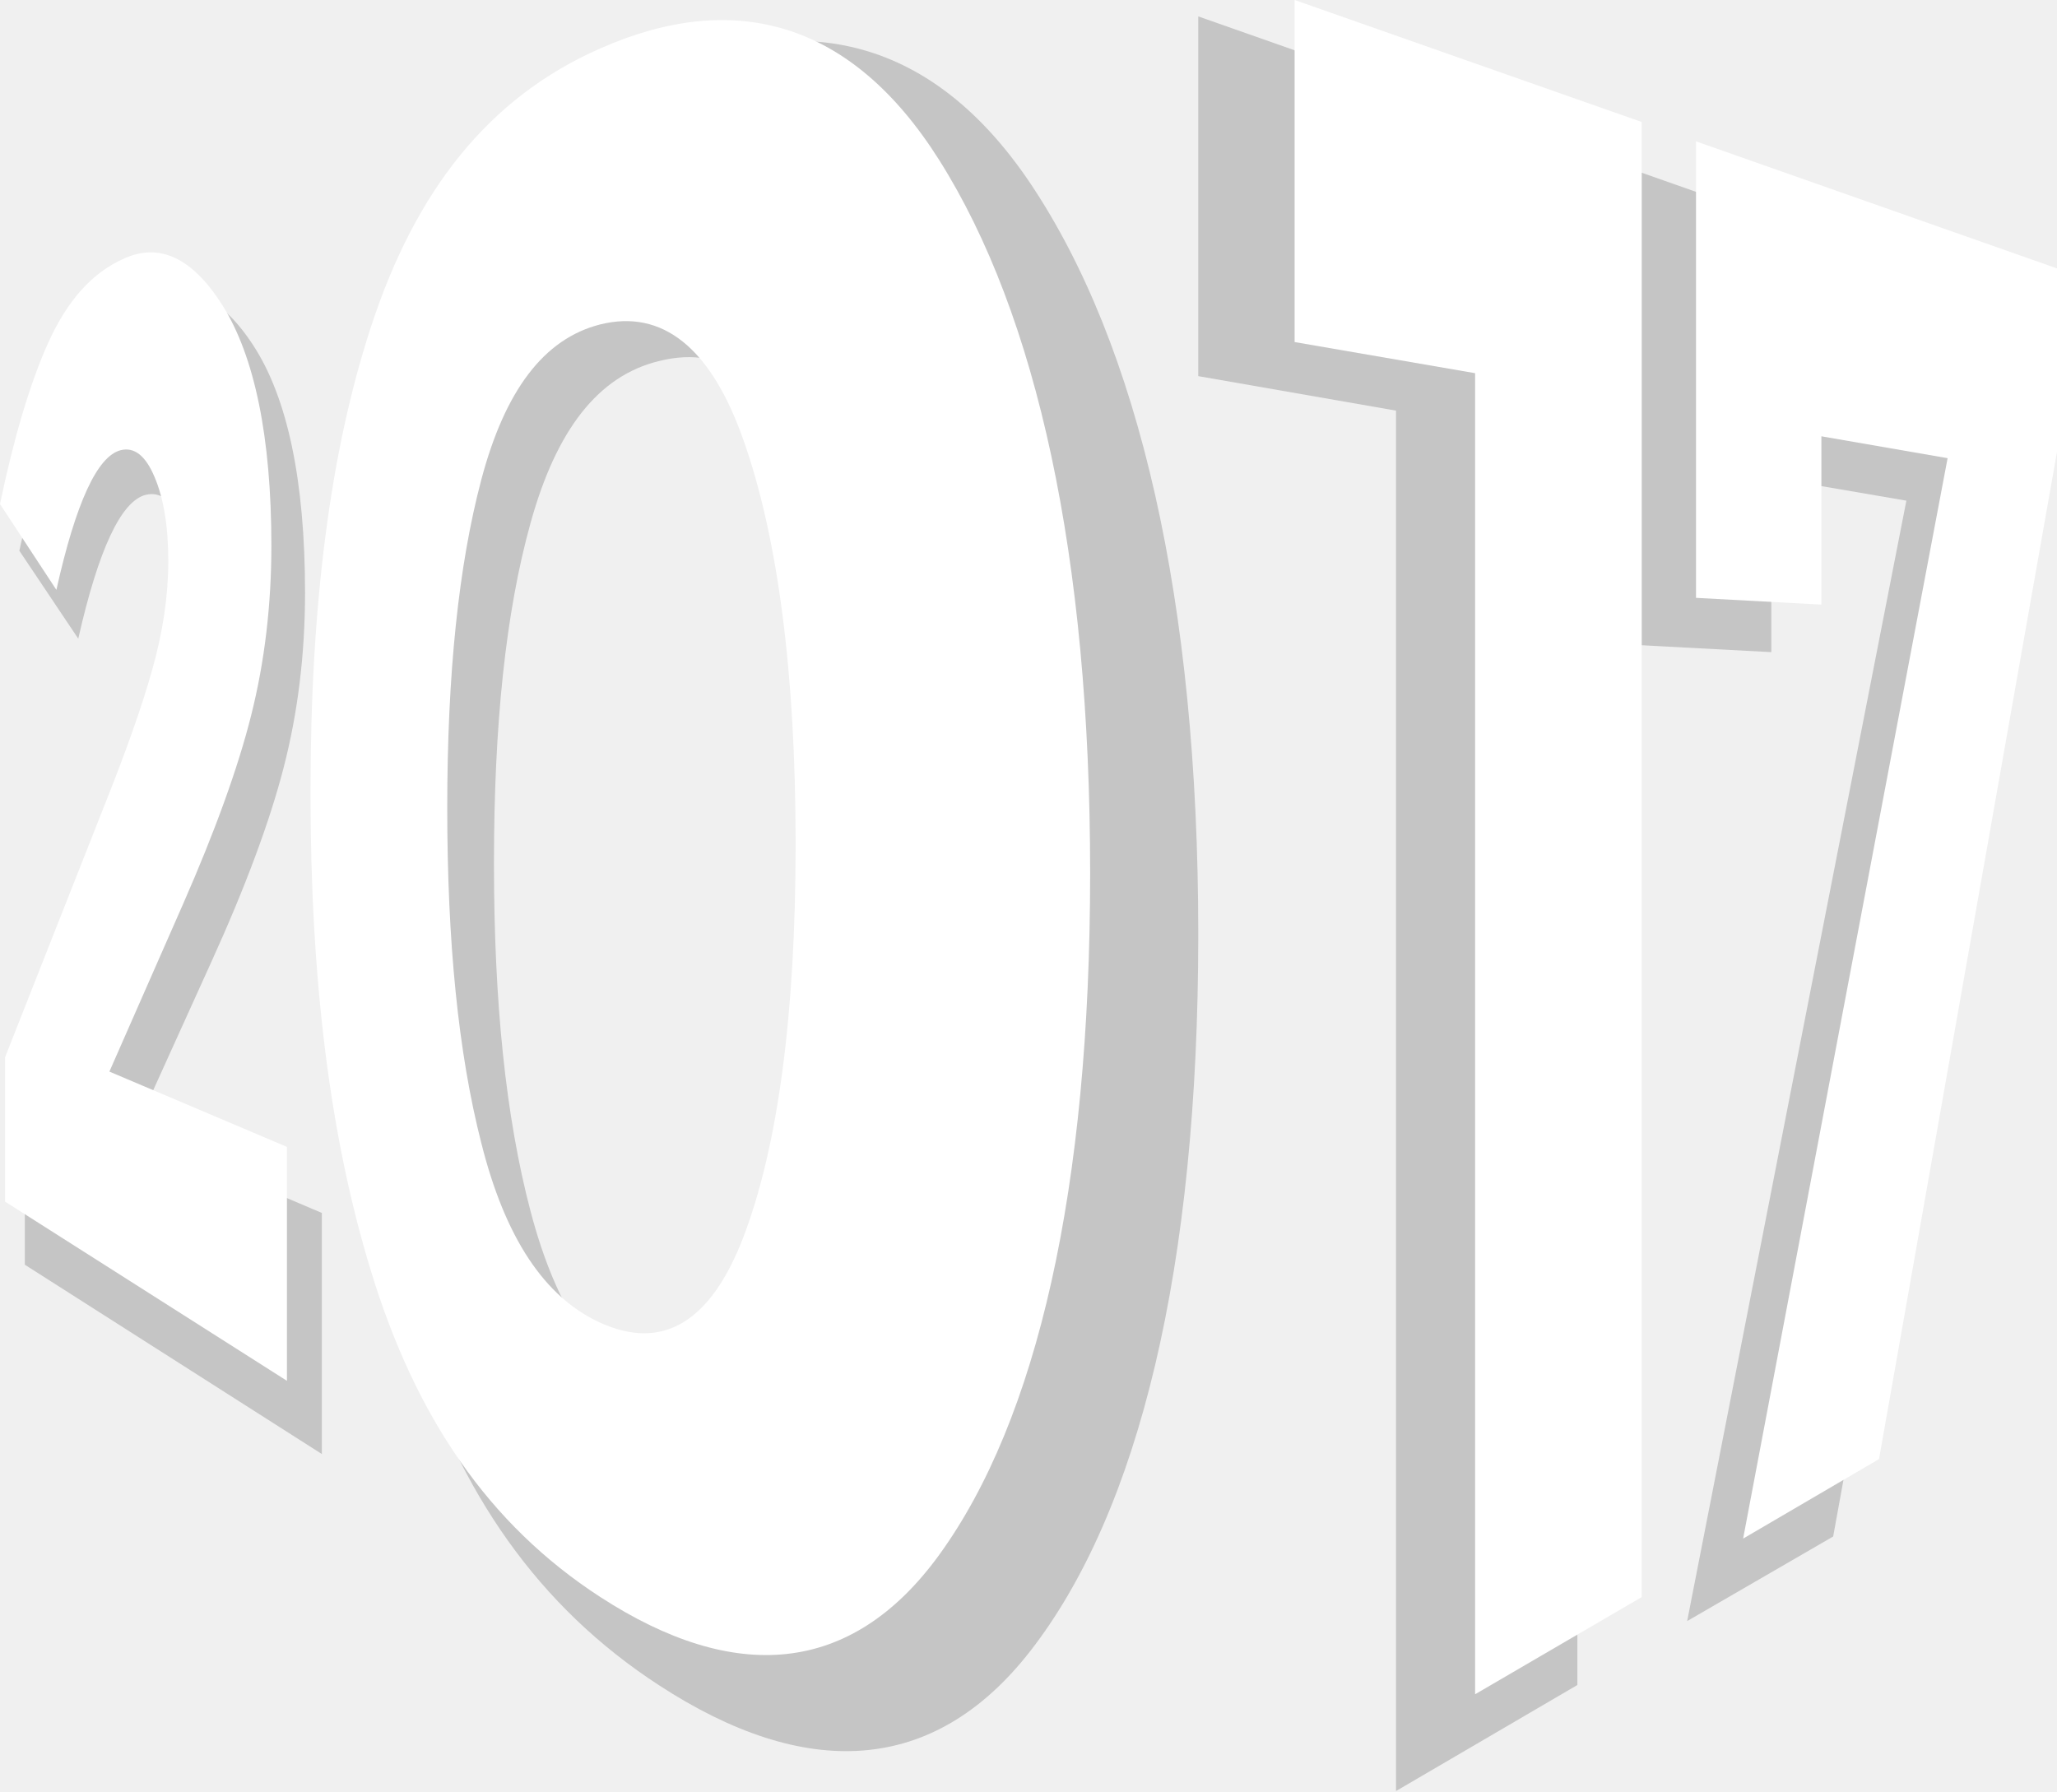
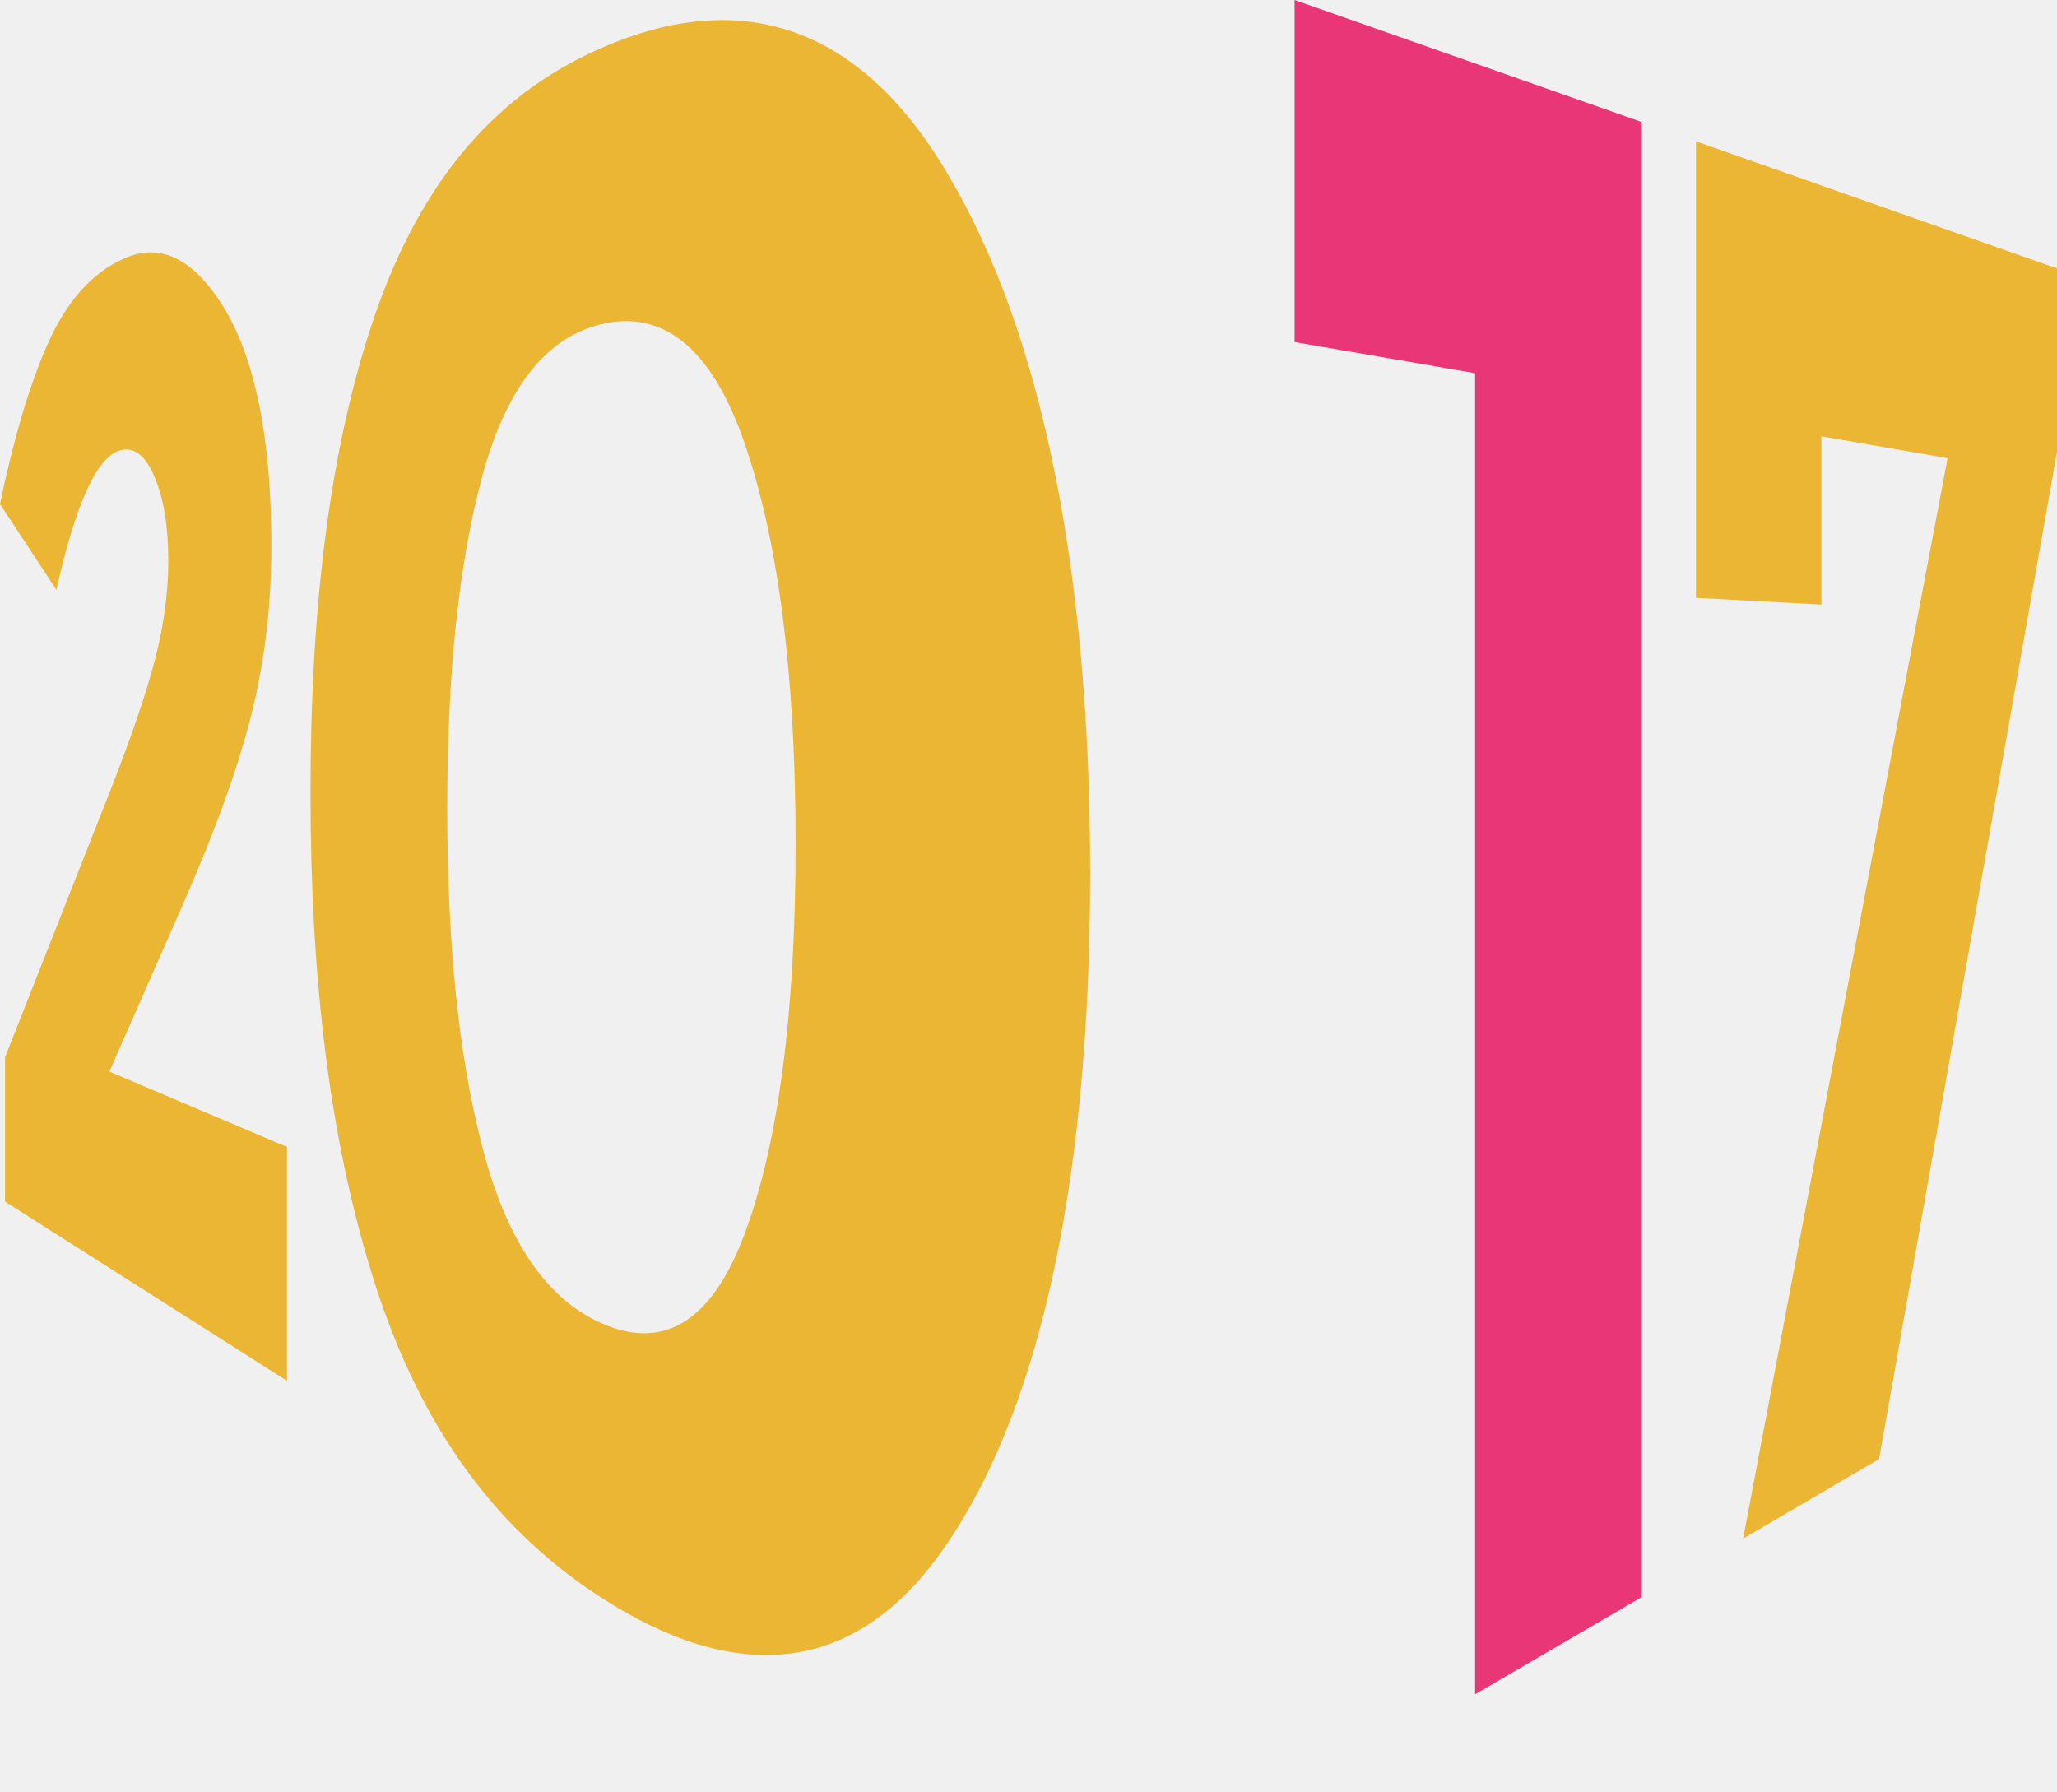
<svg xmlns="http://www.w3.org/2000/svg" version="1.1" id="Layer_1" x="0px" y="0px" viewBox="0 0 488.9 425.8" style="enable-background:new 0 0 488.9 425.8;" xml:space="preserve">
  <style type="text/css">
- 	.st0{opacity:0.2;}
- 	.st1{fill:#171717;}
- 	.st2{fill:#FFFFFF;}
+ 	.st0{fill:#E83676;}
+ 	.st1{fill:#EAB634;}
</style>
-   <g class="st0">
-     <path class="st1" d="M42.7,171.1c2.7-9.1,4-17.9,4-26.5c0-8.5-1.2-15.4-3.5-20.6c-2.3-5.1-5.1-7.2-8.5-6.4   c-5.9,1.4-11.3,13-16.1,34.2l-14-20.9c3.5-16.2,7.4-29.4,11.9-39.2c4.7-10.3,11-17.3,19.1-20.9c8.8-3.9,17-0.4,24.6,11.3   c8.1,12.4,12.3,32.1,12.3,58.8c0,14.5-1.7,28.5-5.1,41.6c-3.3,12.8-9.1,28.4-17.2,46.2l-18.4,40.6l44.7,19v57.3L5.9,300.6v-35.1   l24.4-60.1C35.9,191.5,40.1,180,42.7,171.1z" />
-     <path class="st1" d="M156.7,400.6c-28.8-18.7-47.5-45.8-58.7-81.5c-10.4-33.2-15.4-71.8-15.4-117.7c0-45.9,4.9-83.5,15.4-114.6   c11.2-33.4,29.9-56.7,58.7-69.5c34.5-15.2,65.1-8.1,88.2,26.3c25.8,38.5,39.9,99.2,39.9,178.5c0,79.3-14.1,137.1-39.9,170.3   C221.7,422.2,191.1,423,156.7,400.6z M126.1,124.3c-5.9,21.2-8.7,47.9-8.7,80.9s2.8,60.3,8.7,82.7c6.1,23.2,16,38.3,30.6,44.9   c15.8,7.2,28.4,0.7,37-20.7c8.9-22.4,13.6-55.2,13.6-97.6s-4.6-76.2-13.6-100.4c-8.5-23.2-21.1-32.3-37-28.3   C142.1,89.3,132.2,102.3,126.1,124.3z" />
-   </g>
-   <g class="st0">
-     <path class="st1" d="M284.8,3.9l90.1,31.7v364.9l-43.1,25.2V97.6l-47-8.2V3.9z" />
-     <path class="st1" d="M388.9,153.3V40.6l91.8,32.3v44.9l-45,247.4L401,385.3l52.1-266.3l-32.1-5.5V155L388.9,153.3z" />
+   <g>
+     <path class="st0" d="M307.7,0l82.5,29v350.6l-39.6,23.1v-314l-42.9-7.4V0z" />
+     <path class="st1" d="M403.1,142.1V33.6l85.8,30.2v43.6l-42.3,239.4l-32.3,18.9l48.6-256.8l-30-5.2v40L403.1,142.1z" />
  </g>
  <g>
-     <path class="st2" d="M307.7,0l82.5,29v350.6l-39.6,23.1v-314l-42.9-7.4V0z" />
-     <path class="st2" d="M403.1,142.1V33.6l85.8,30.2v43.6l-42.3,239.4l-32.3,18.9l48.6-256.8l-30-5.2v40L403.1,142.1z" />
-   </g>
-   <g>
-     <path class="st2" d="M36.2,159.1c2.5-8.8,3.8-17.5,3.8-25.7c0-8.3-1.1-15-3.3-20.1c-2.1-5-4.8-7.1-8-6.3   c-5.6,1.4-10.7,12.6-15.3,33.2L0,119.8C3.3,104,7.1,91.2,11.4,81.6c4.5-10,10.4-16.8,18.2-20.2c8.3-3.7,16.1-0.2,23.3,11.2   c7.6,12.1,11.6,31.3,11.6,57.1c0,14.1-1.6,27.6-4.8,40.3c-3.1,12.4-8.6,27.6-16.2,44.9L26,254.7l42.2,17.9v55.6L1.2,285.6v-34.3   l23.2-58.8C29.8,179,33.8,167.8,36.2,159.1z" />
-     <path class="st2" d="M142.7,379.6c-26.7-17.3-44-43-54.5-77.4c-9.8-31.9-14.4-69.3-14.4-113.8c0-44.4,4.6-80.9,14.4-110.8   c10.5-32.1,27.8-54.4,54.5-66.1c31.7-14,59.6-6.6,80.5,26.5c23.3,36.9,35.9,94.4,35.9,169.5c0,75.1-12.6,130-35.9,162.1   C202.2,398.5,174.3,400.1,142.7,379.6z M114.4,114c-5.4,20.4-8.1,46.2-8.1,78s2.6,58.2,8.1,79.7c5.6,22.3,14.9,36.6,28.3,42.7   c14.6,6.6,26.1,0.2,34-20.4c8.2-21.5,12.4-52.9,12.4-93.4s-4.2-72.8-12.4-96c-7.8-22.2-19.4-31.1-34-27.5   C129.2,80.5,120,92.9,114.4,114z" />
+     <path class="st1" d="M36.2,159.1c2.5-8.8,3.8-17.5,3.8-25.7c0-8.3-1.1-15-3.3-20.1c-2.1-5-4.8-7.1-8-6.3   c-5.6,1.4-10.7,12.6-15.3,33.2L0,119.8C3.3,104,7.1,91.2,11.4,81.6c4.5-10,10.4-16.8,18.2-20.2c8.3-3.7,16.1-0.2,23.3,11.2   c7.6,12.1,11.6,31.3,11.6,57.1c0,14.1-1.6,27.6-4.8,40.3c-3.1,12.4-8.6,27.6-16.2,44.9L26,254.7l42.2,17.9v55.6l-67-42.6v-34.3   l23.2-58.8C29.8,179,33.8,167.8,36.2,159.1z" />
+     <path class="st1" d="M142.7,379.6c-26.7-17.3-44-43-54.5-77.4c-9.8-31.9-14.4-69.3-14.4-113.8c0-44.4,4.6-80.9,14.4-110.8   c10.5-32.1,27.8-54.4,54.5-66.1c31.7-14,59.6-6.6,80.5,26.5c23.3,36.9,35.9,94.4,35.9,169.5s-12.6,130-35.9,162.1   C202.2,398.5,174.3,400.1,142.7,379.6z M114.4,114c-5.4,20.4-8.1,46.2-8.1,78s2.6,58.2,8.1,79.7c5.6,22.3,14.9,36.6,28.3,42.7   c14.6,6.6,26.1,0.2,34-20.4c8.2-21.5,12.4-52.9,12.4-93.4s-4.2-72.8-12.4-96c-7.8-22.2-19.4-31.1-34-27.5   C129.2,80.5,120,92.9,114.4,114z" />
  </g>
</svg>
